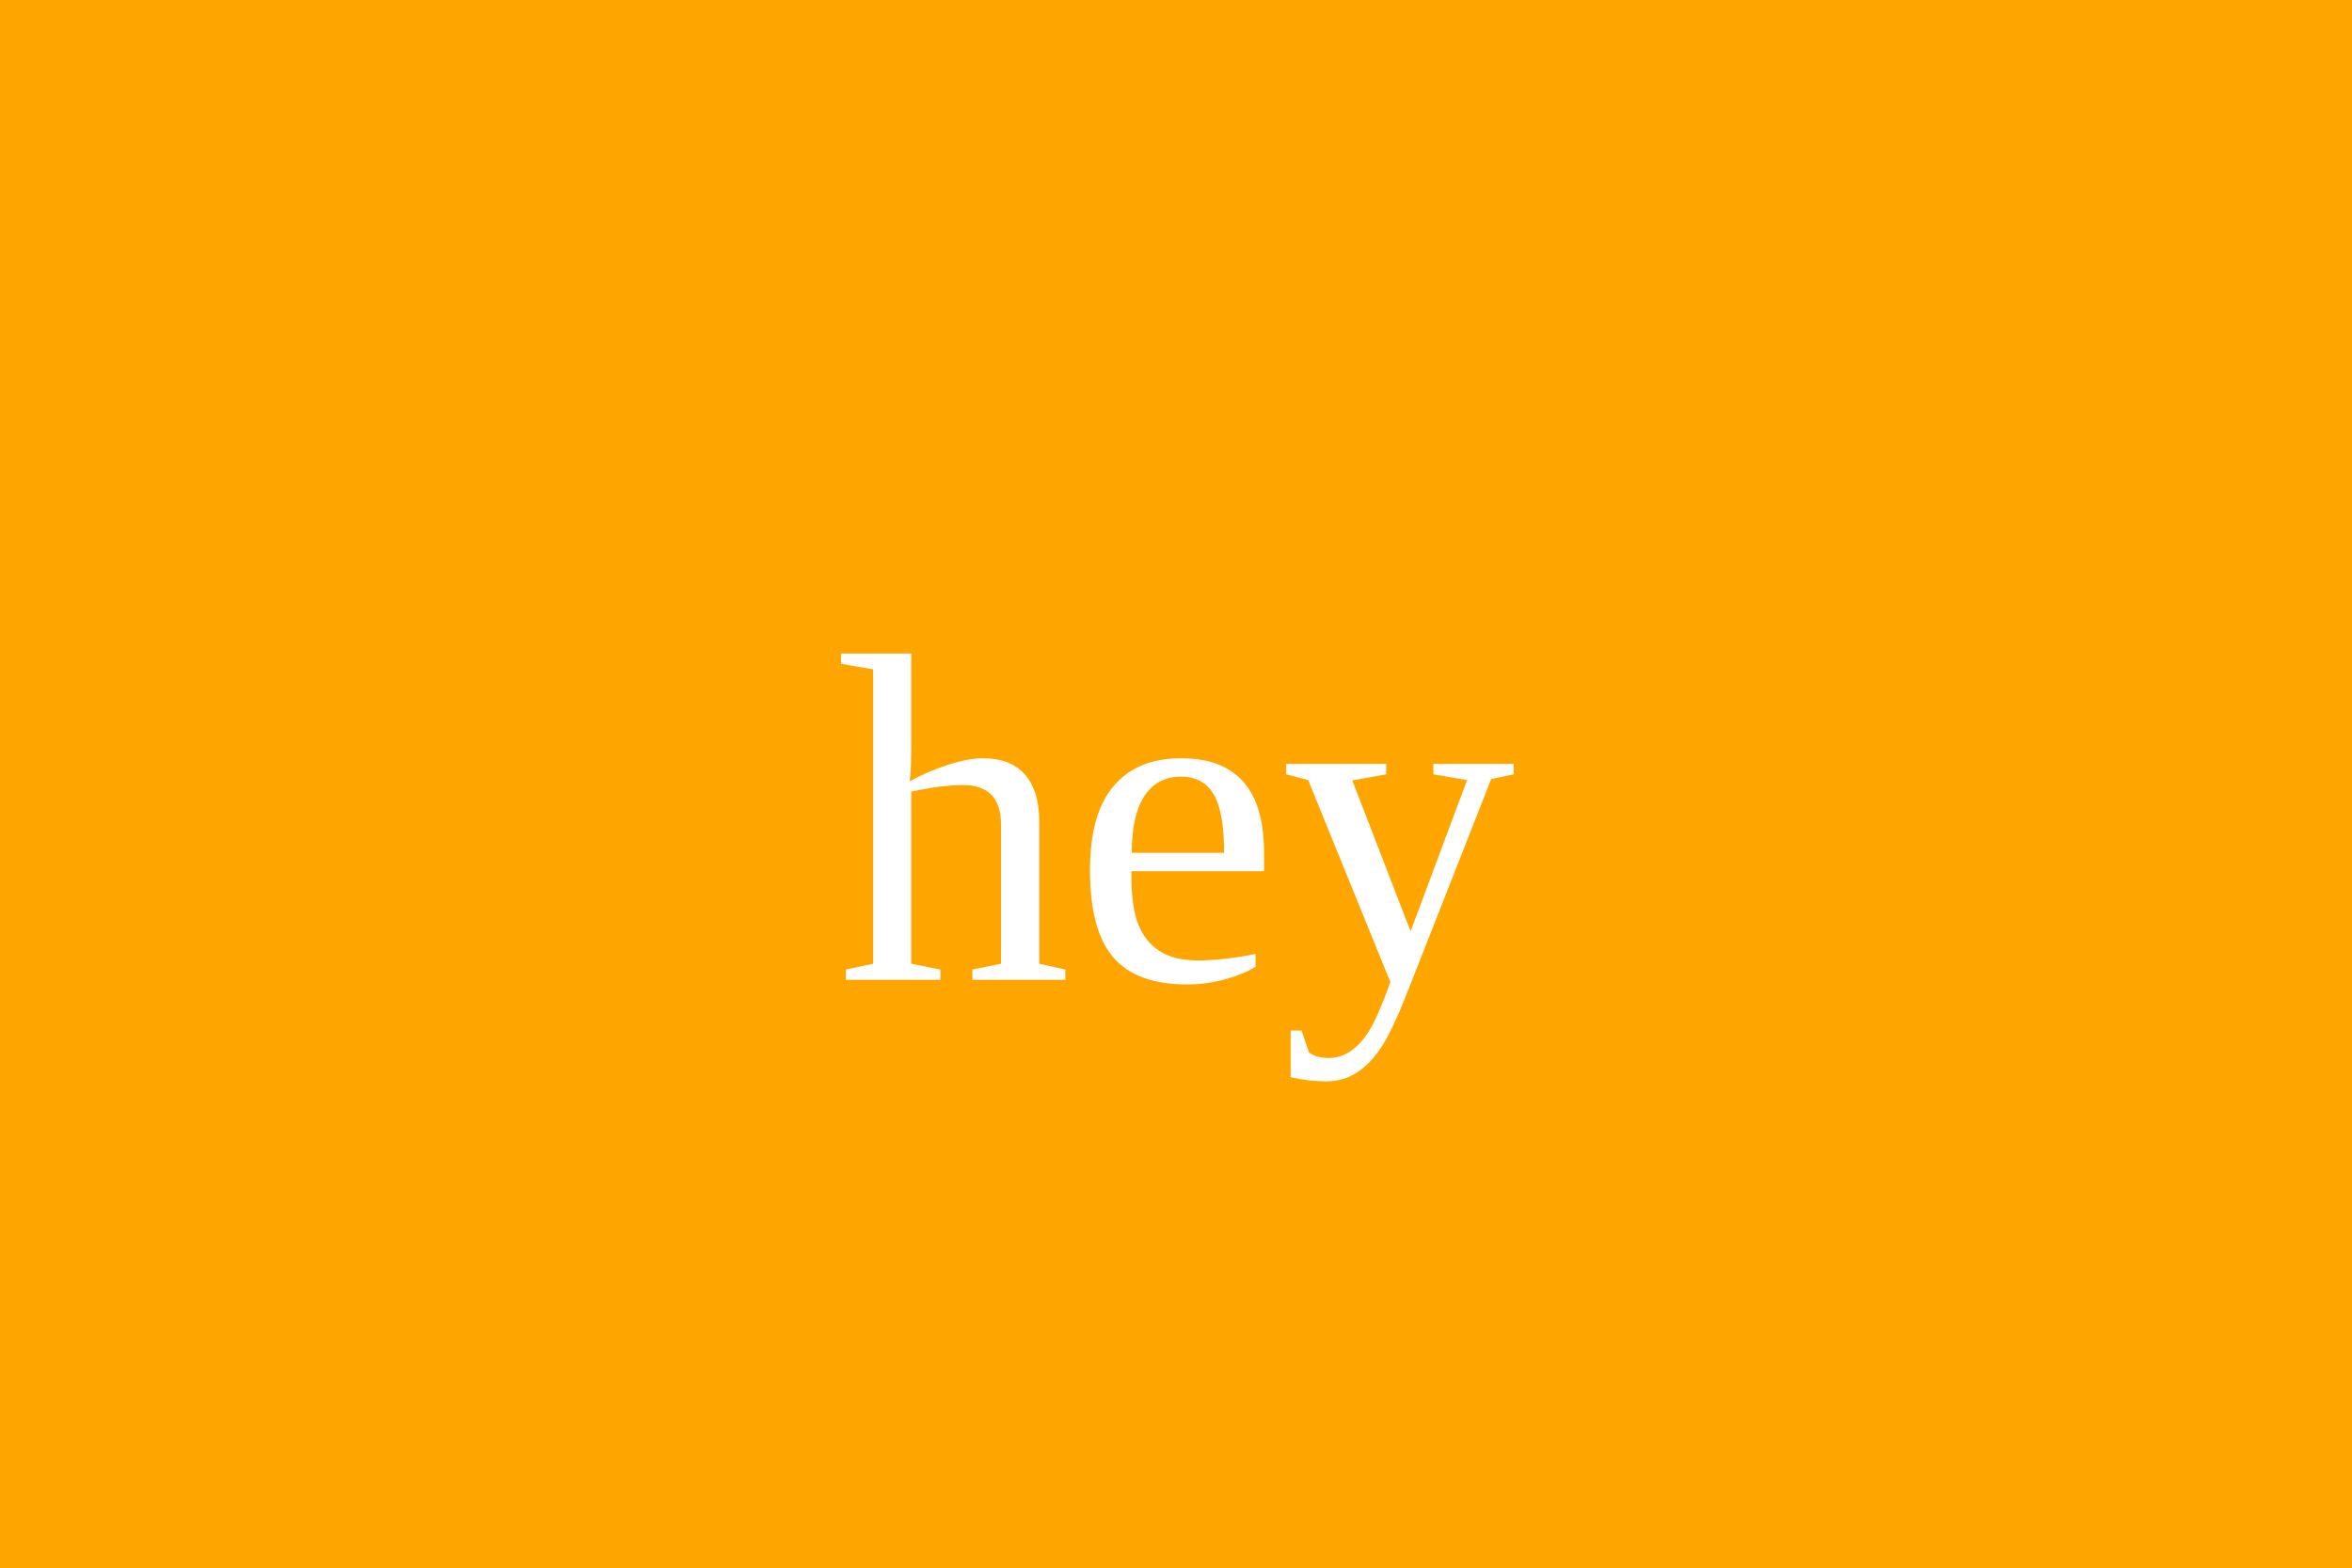
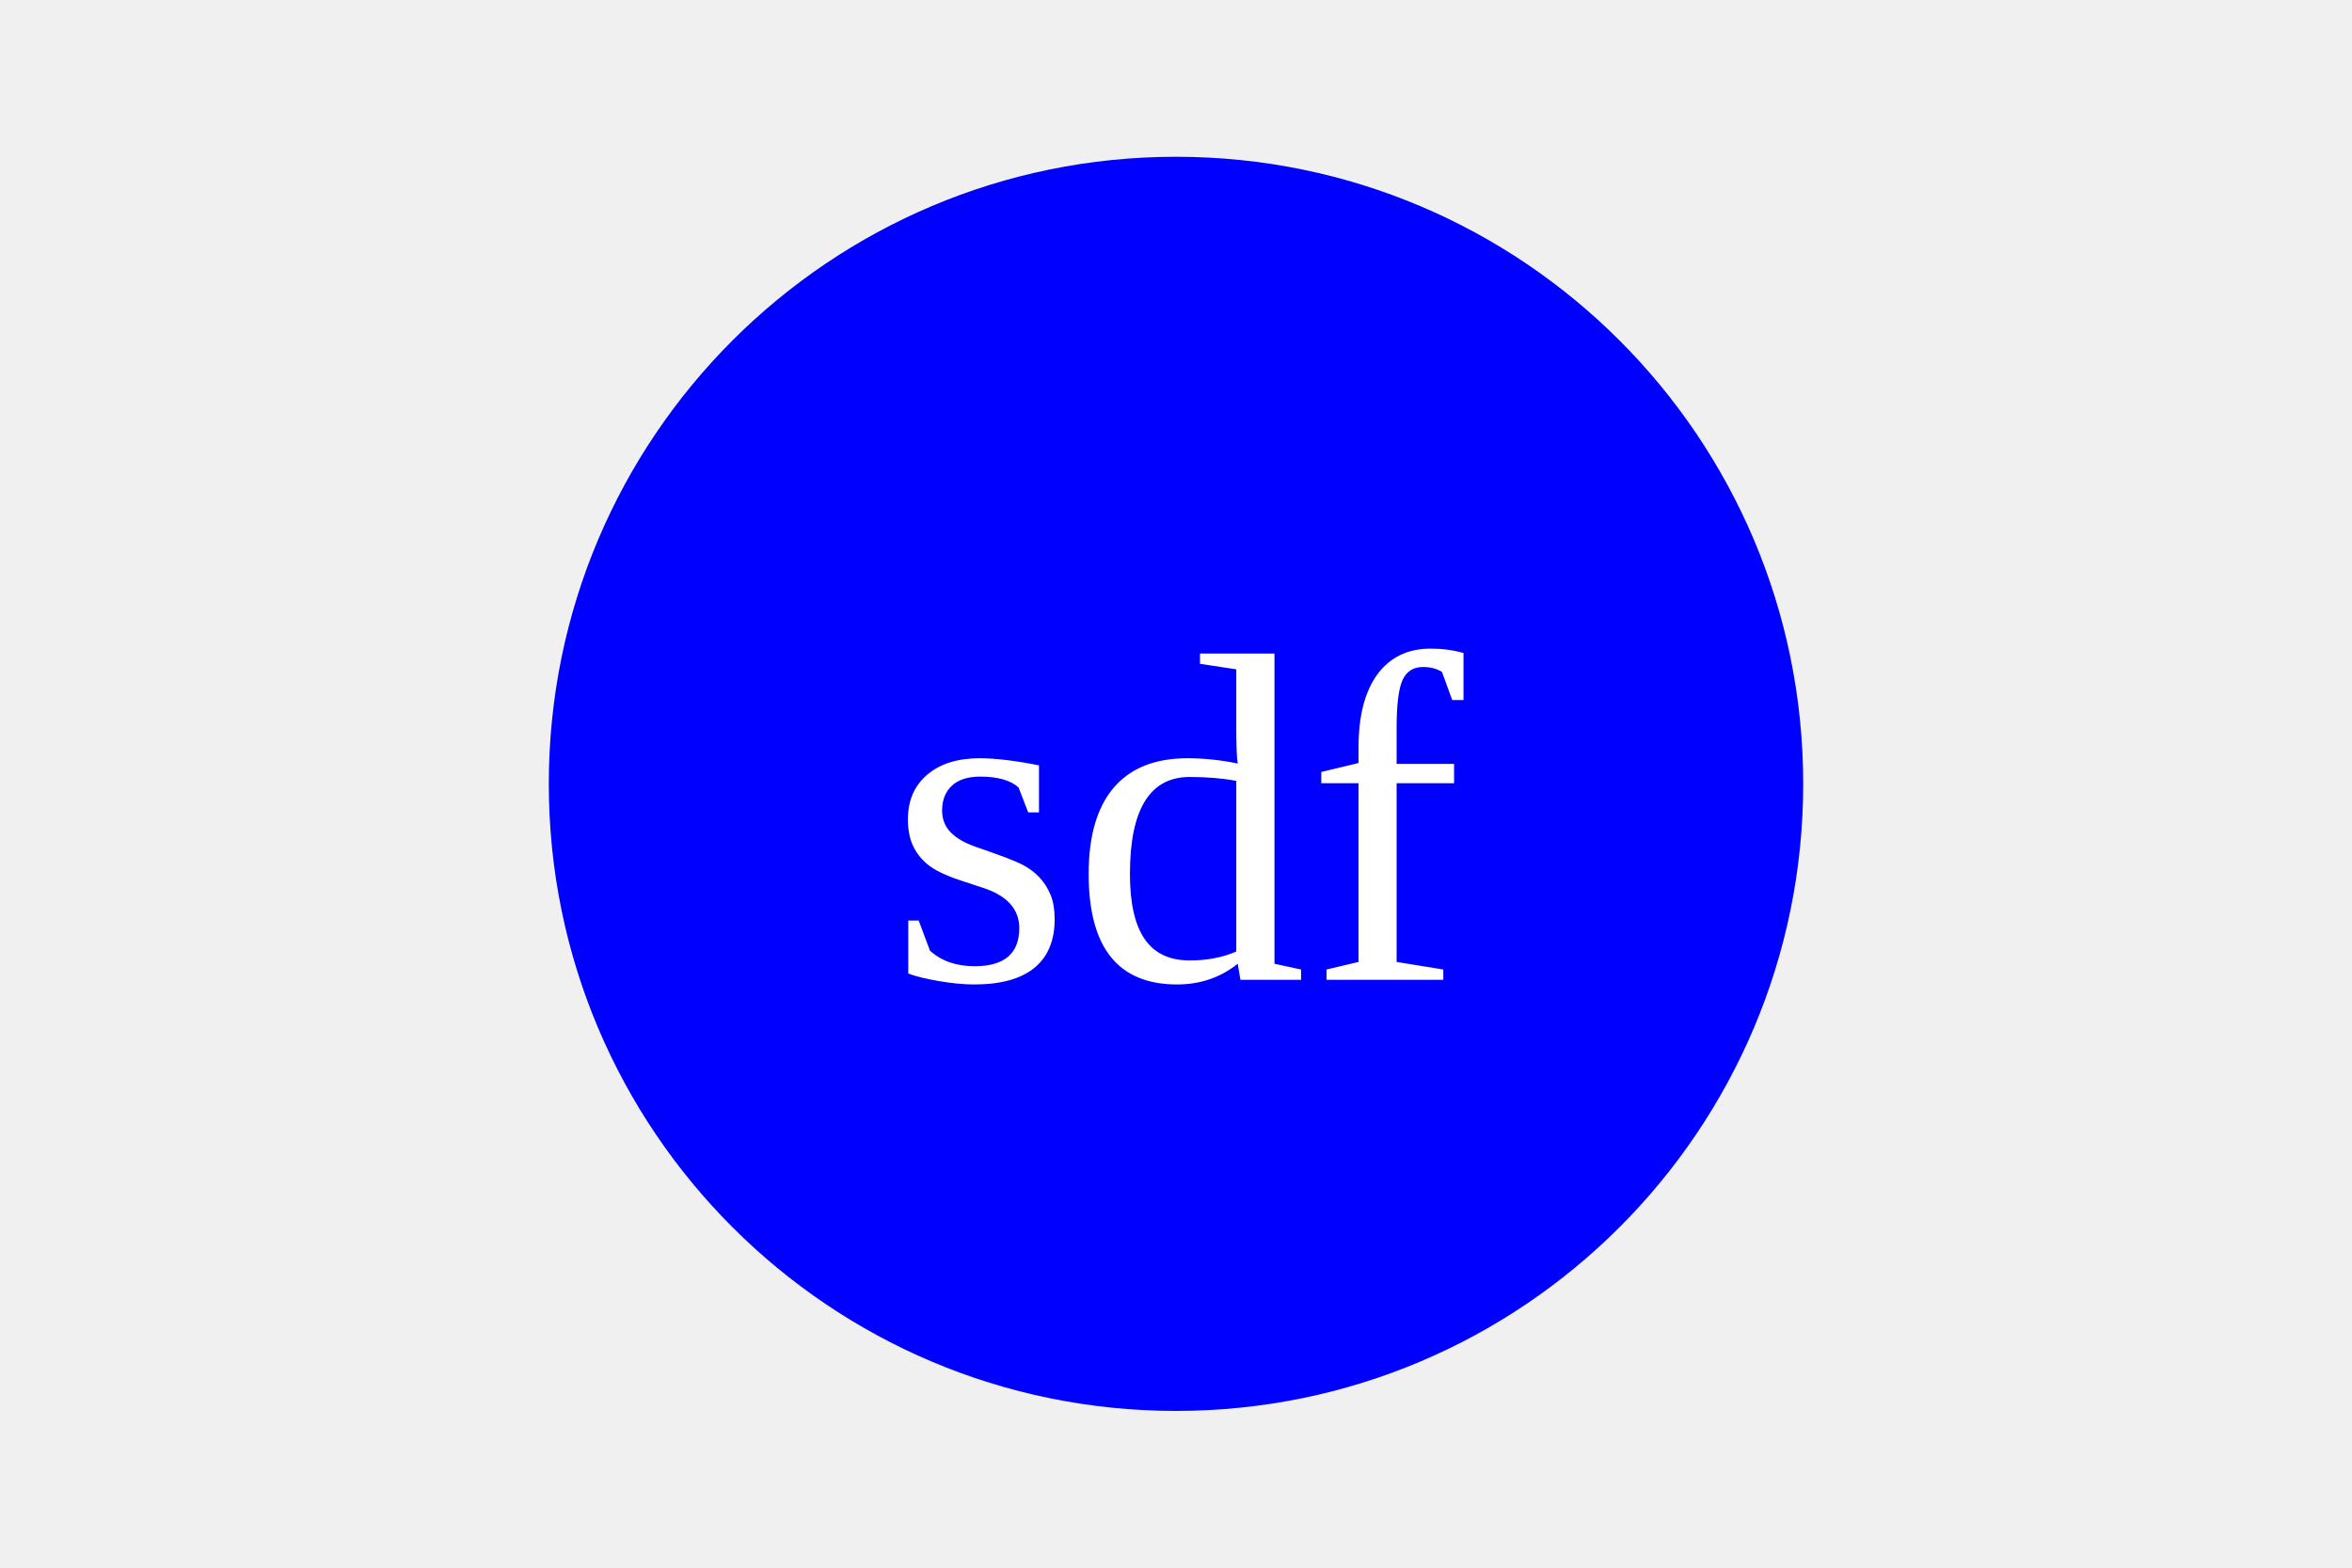
<svg xmlns="http://www.w3.org/2000/svg" version="1.1" width="300" height="200">
-   <rect x="0" y="0" width="300" height="300" fill="orange" />
-   <text x="150" y="125" font-size="60" text-anchor="middle" fill="white">hey</text>
+   <circle cx="150" cy="100" r="80" fill="blue" />
+   <text x="150" y="125" font-size="60" text-anchor="middle" fill="white">sdf</text>
</svg>
